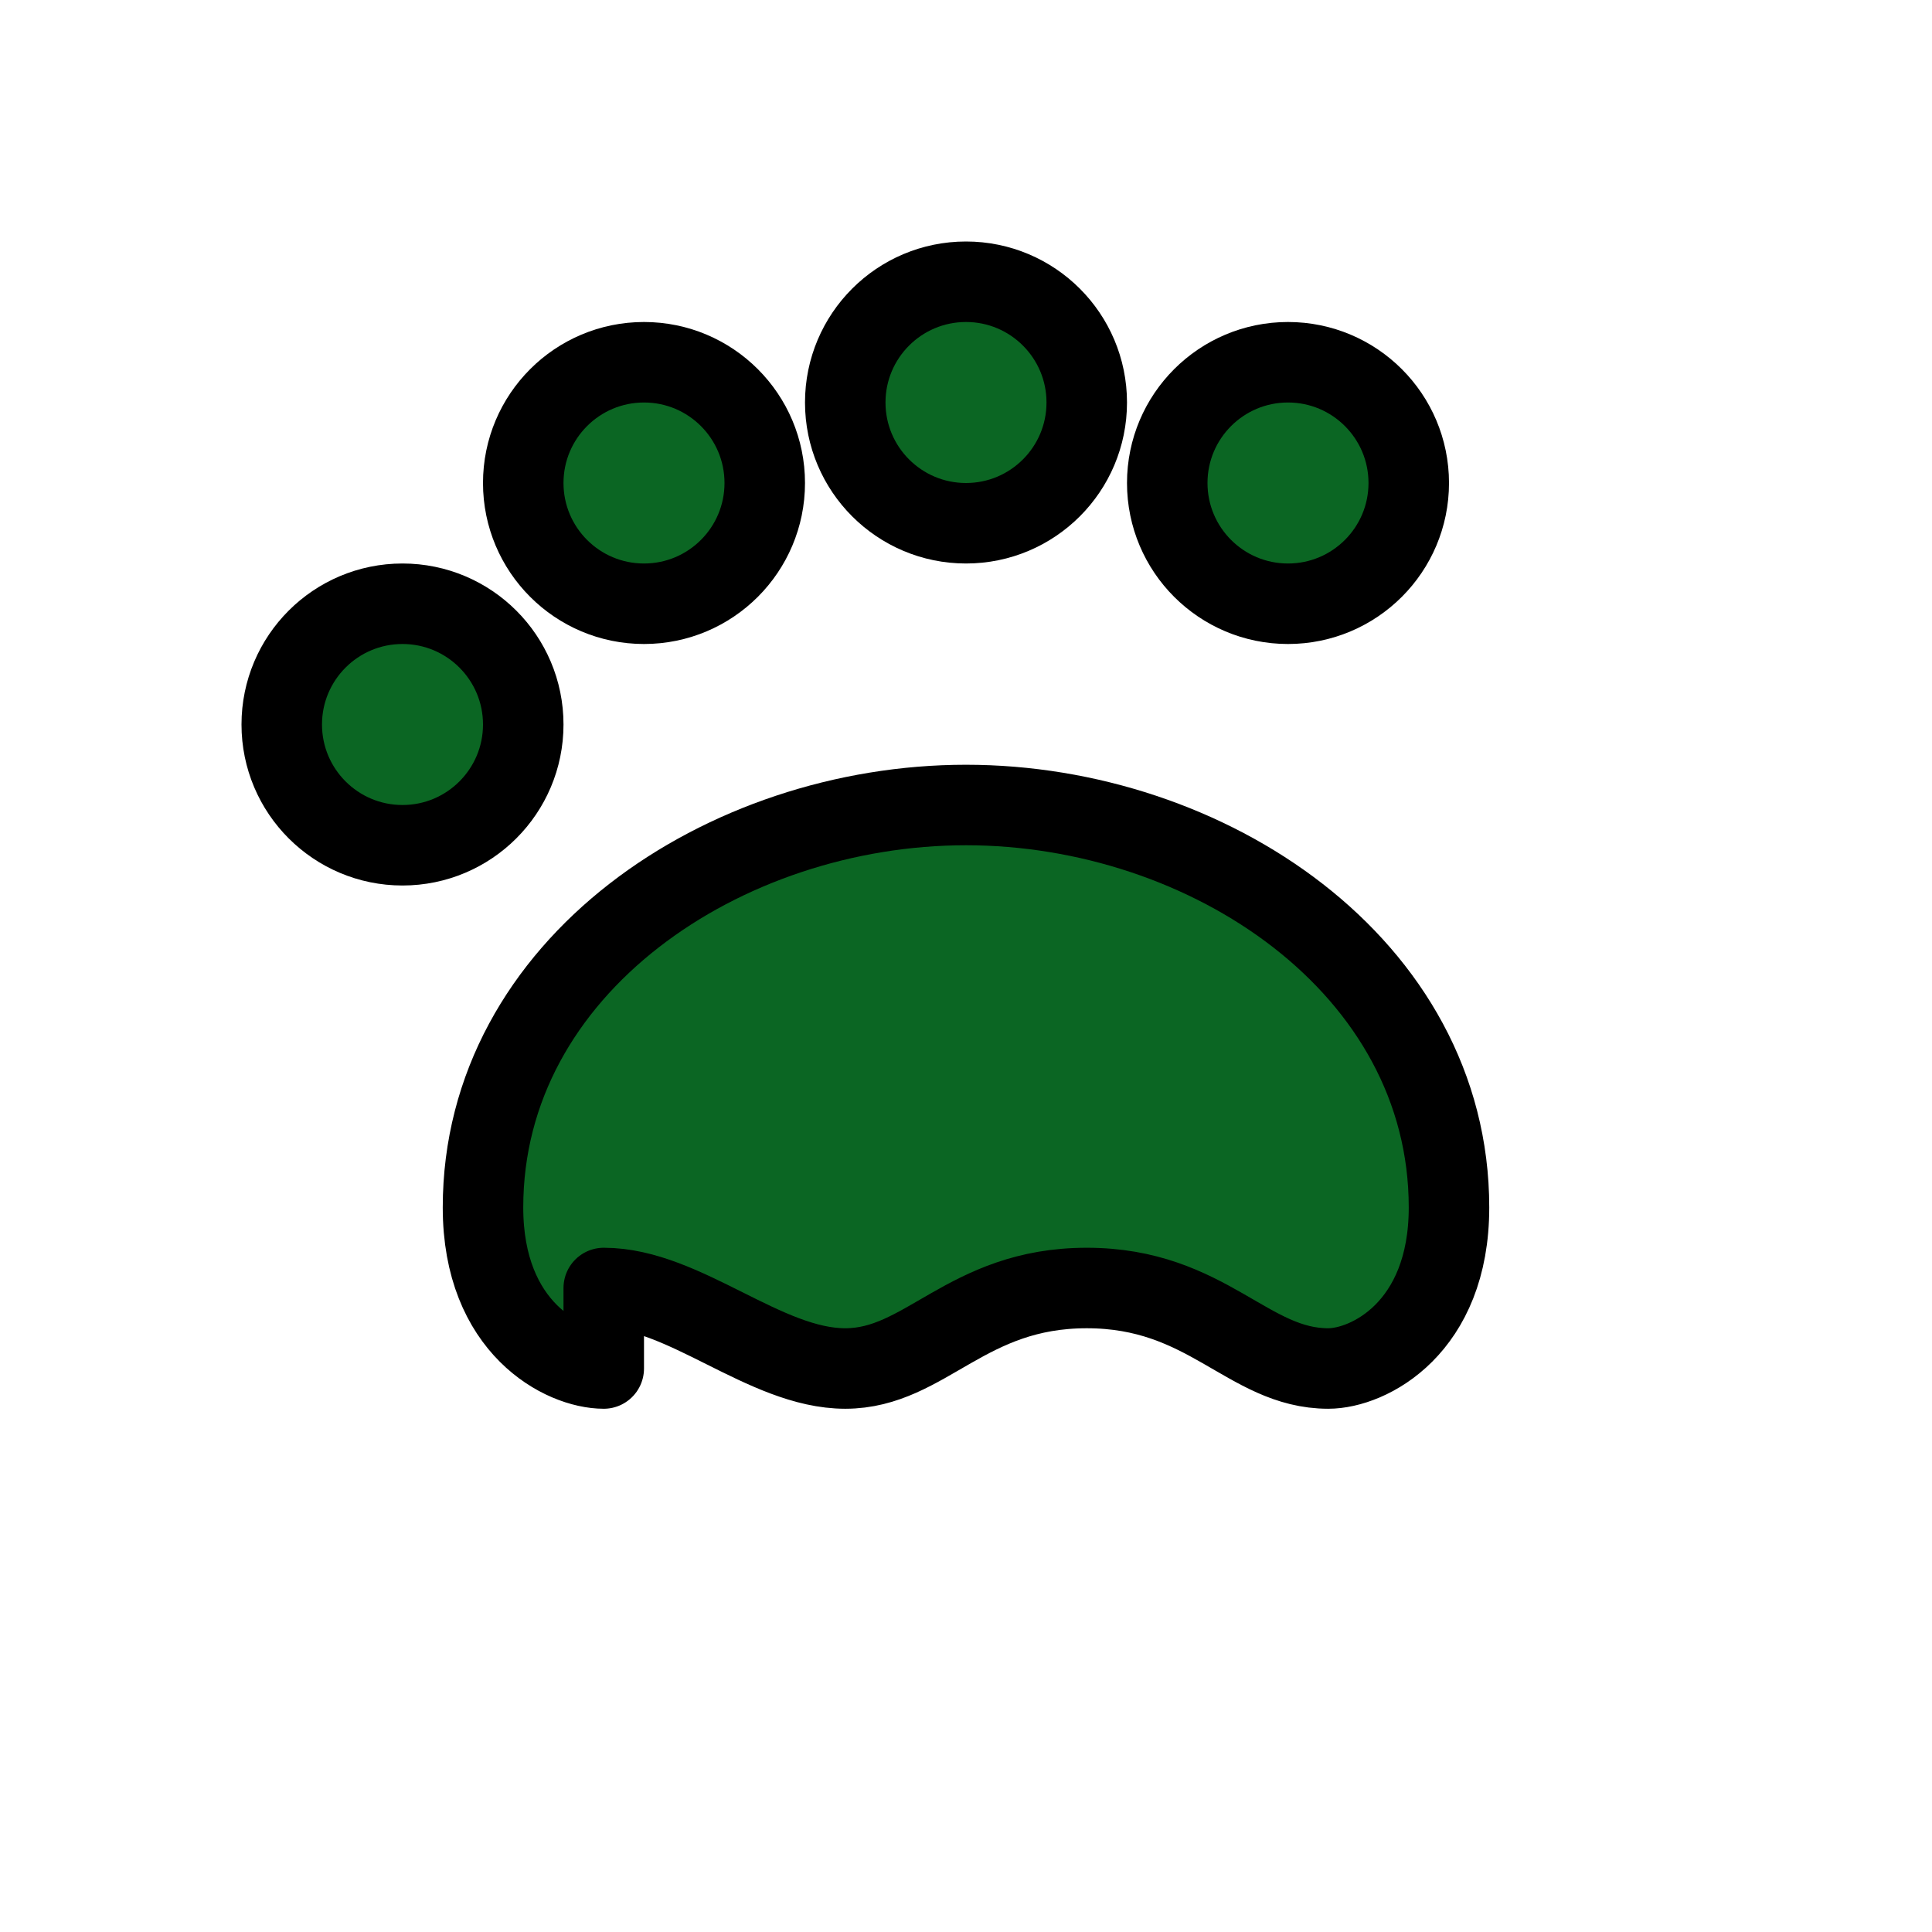
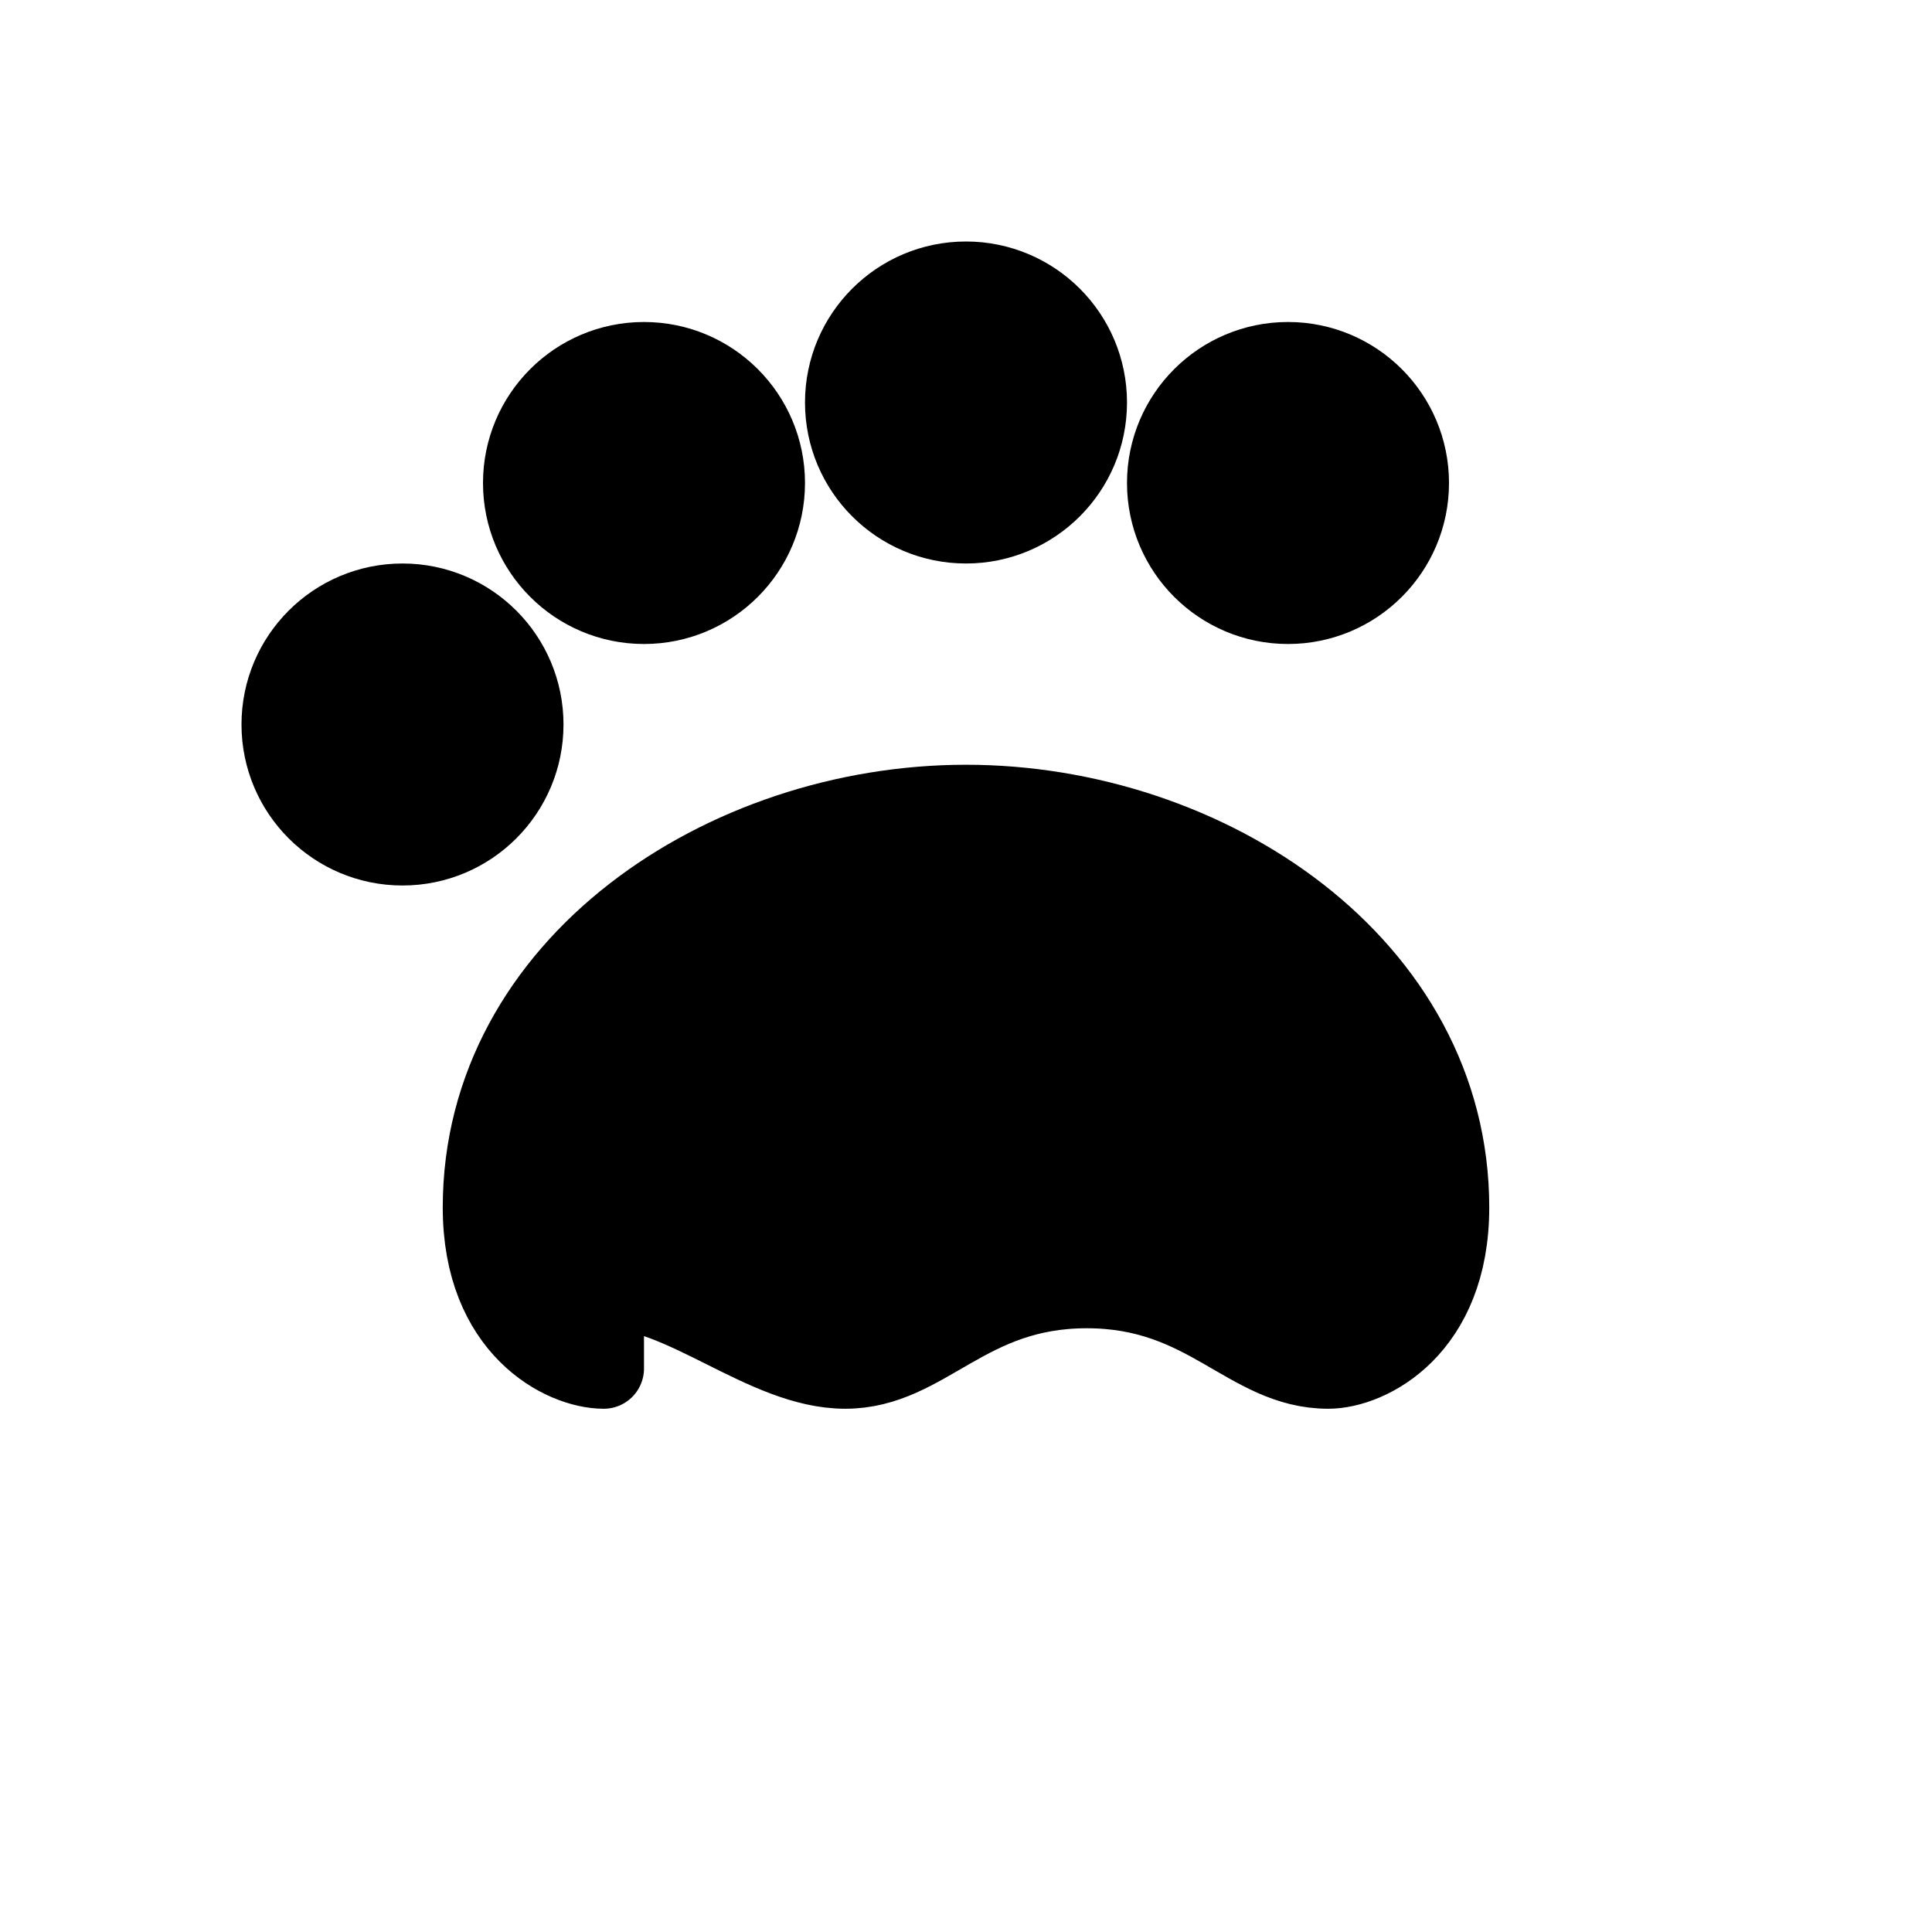
<svg xmlns="http://www.w3.org/2000/svg" viewBox="0 0 48 48" width="48" height="48" fill="none" stroke="currentColor" stroke-width="2" stroke-linecap="round" stroke-linejoin="round">
-   <g fill="#0b6623">
+   <g fill="#000000">
    <path d="M15 34c-1 0-3-1-3-4 0-6 6-10 12-10s12 4 12 10c0 3-2 4-3 4-2 0-3-2-6-2s-4 2-6 2-4-2-6-2z" />
    <circle cx="10" cy="18" r="3" />
    <circle cx="16" cy="12" r="3" />
    <circle cx="24" cy="10" r="3" />
    <circle cx="32" cy="12" r="3" />
  </g>
</svg>
